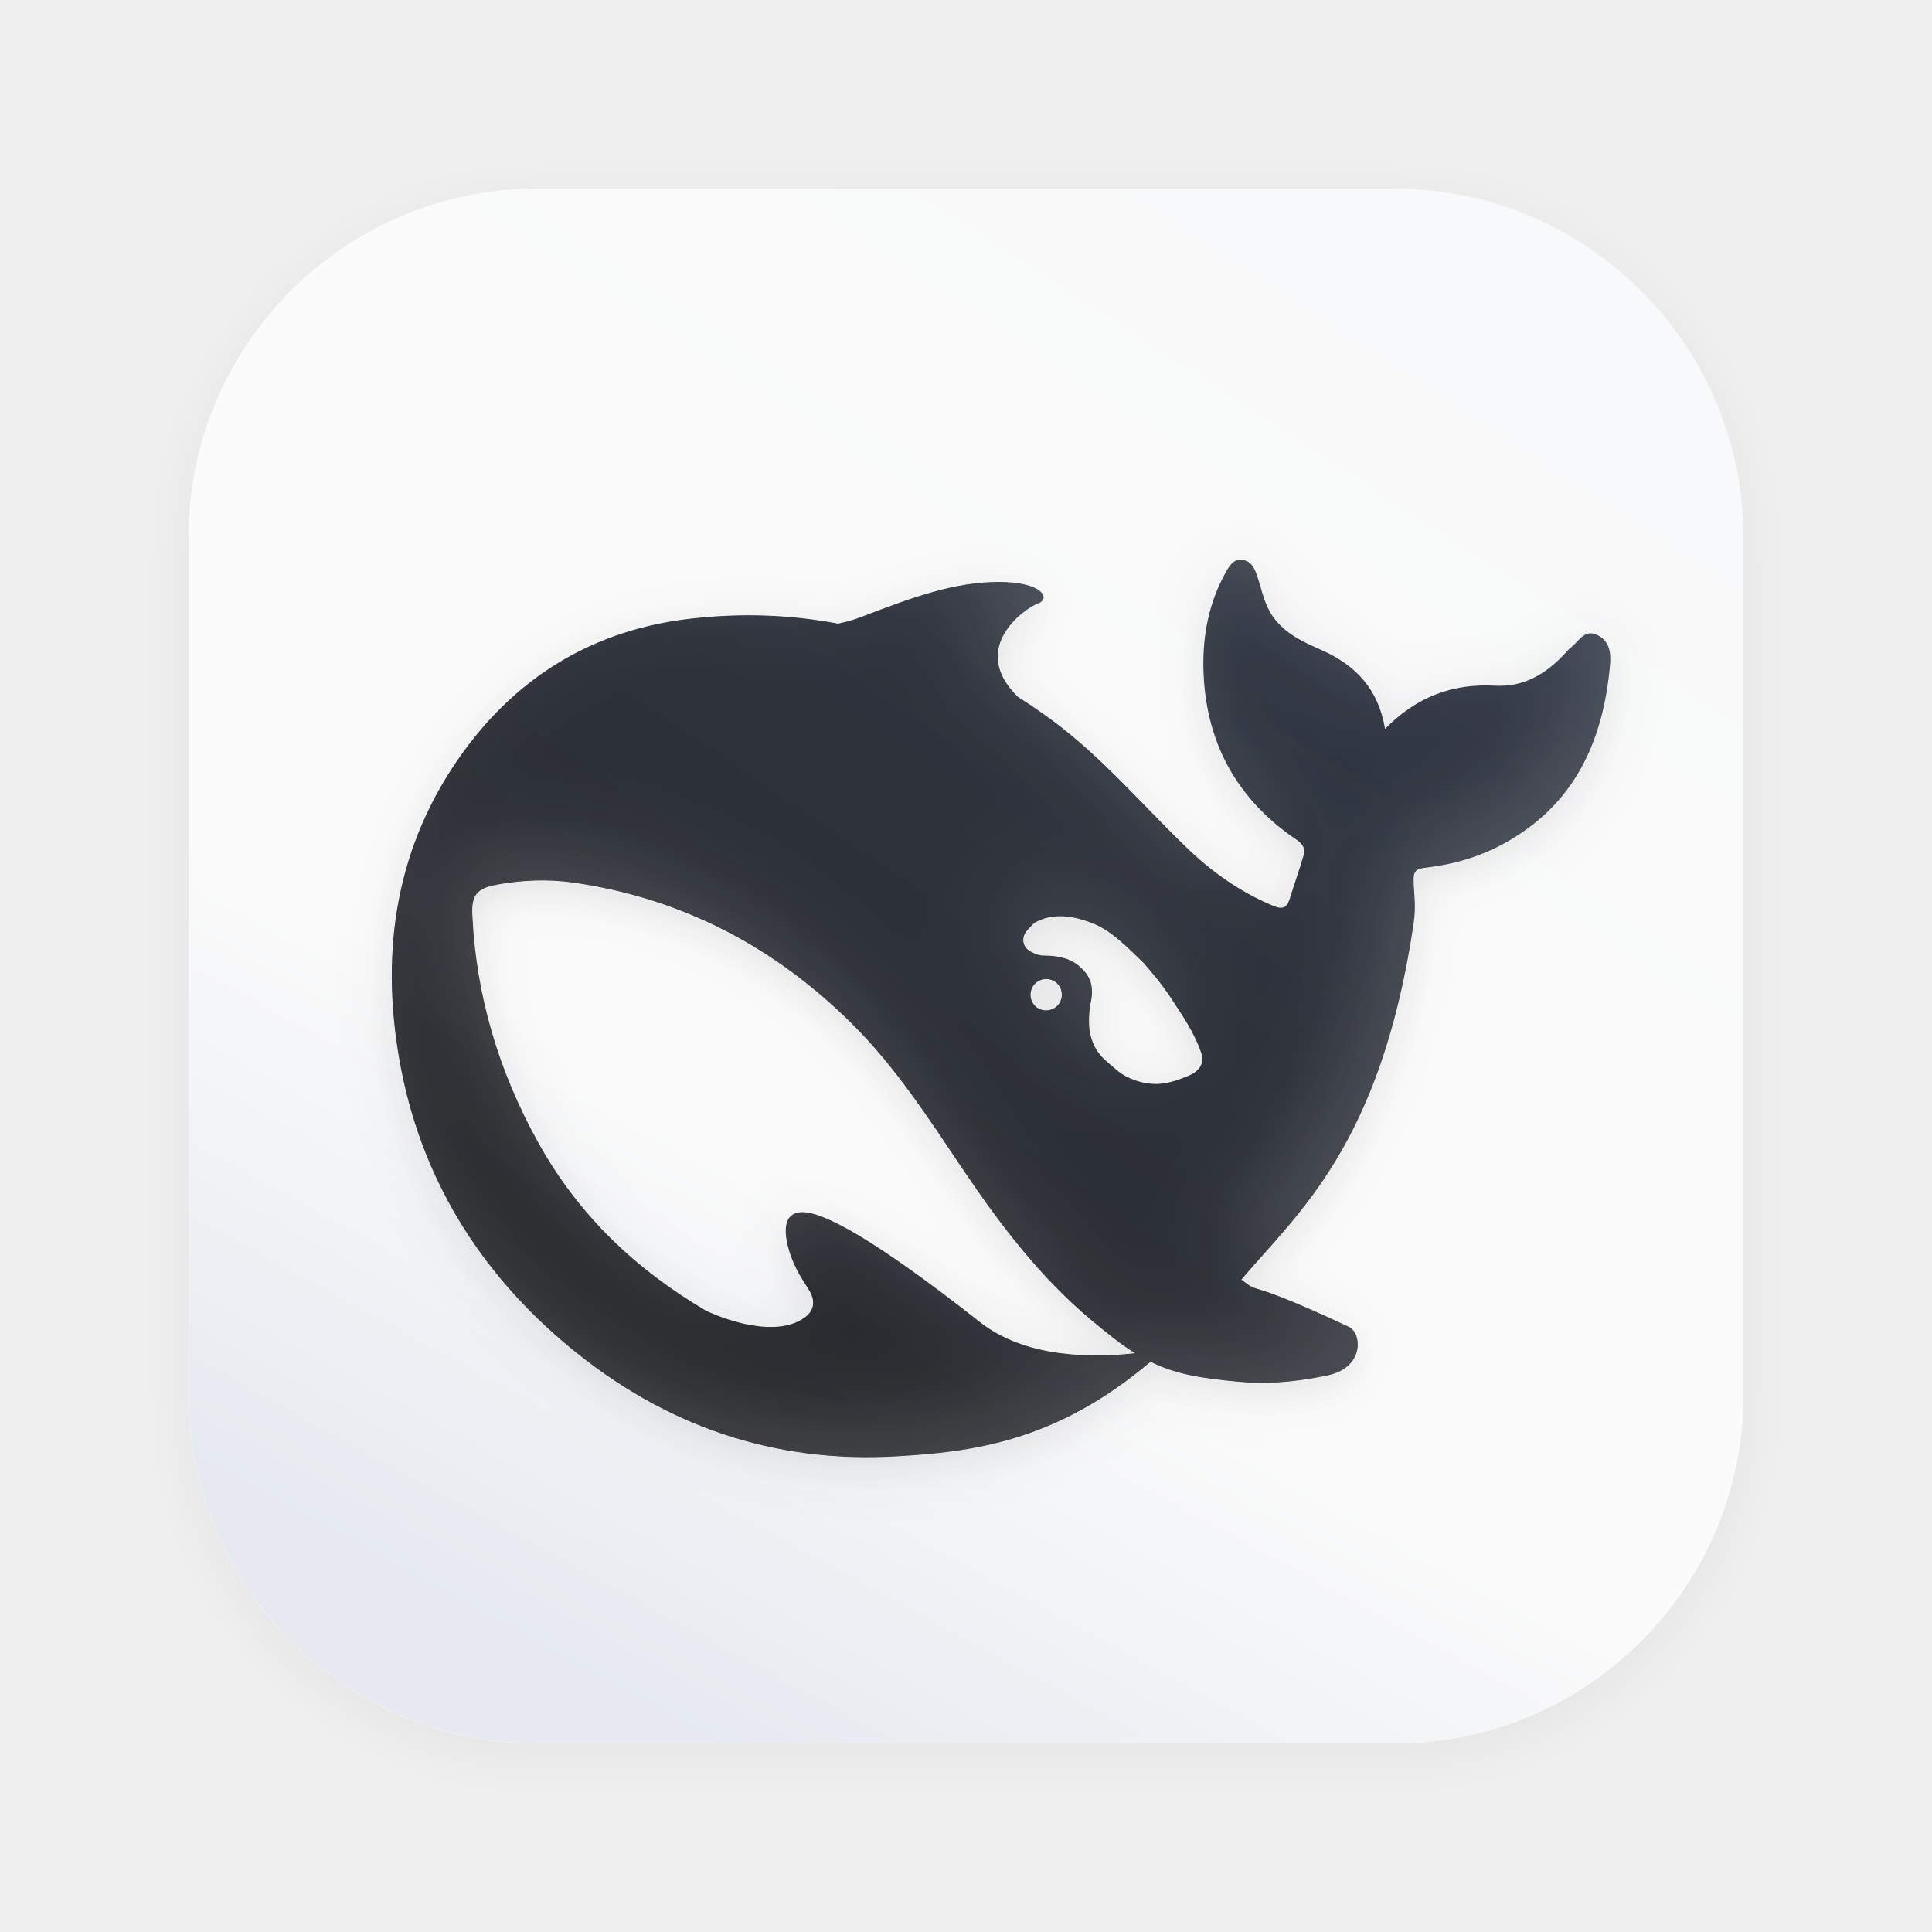
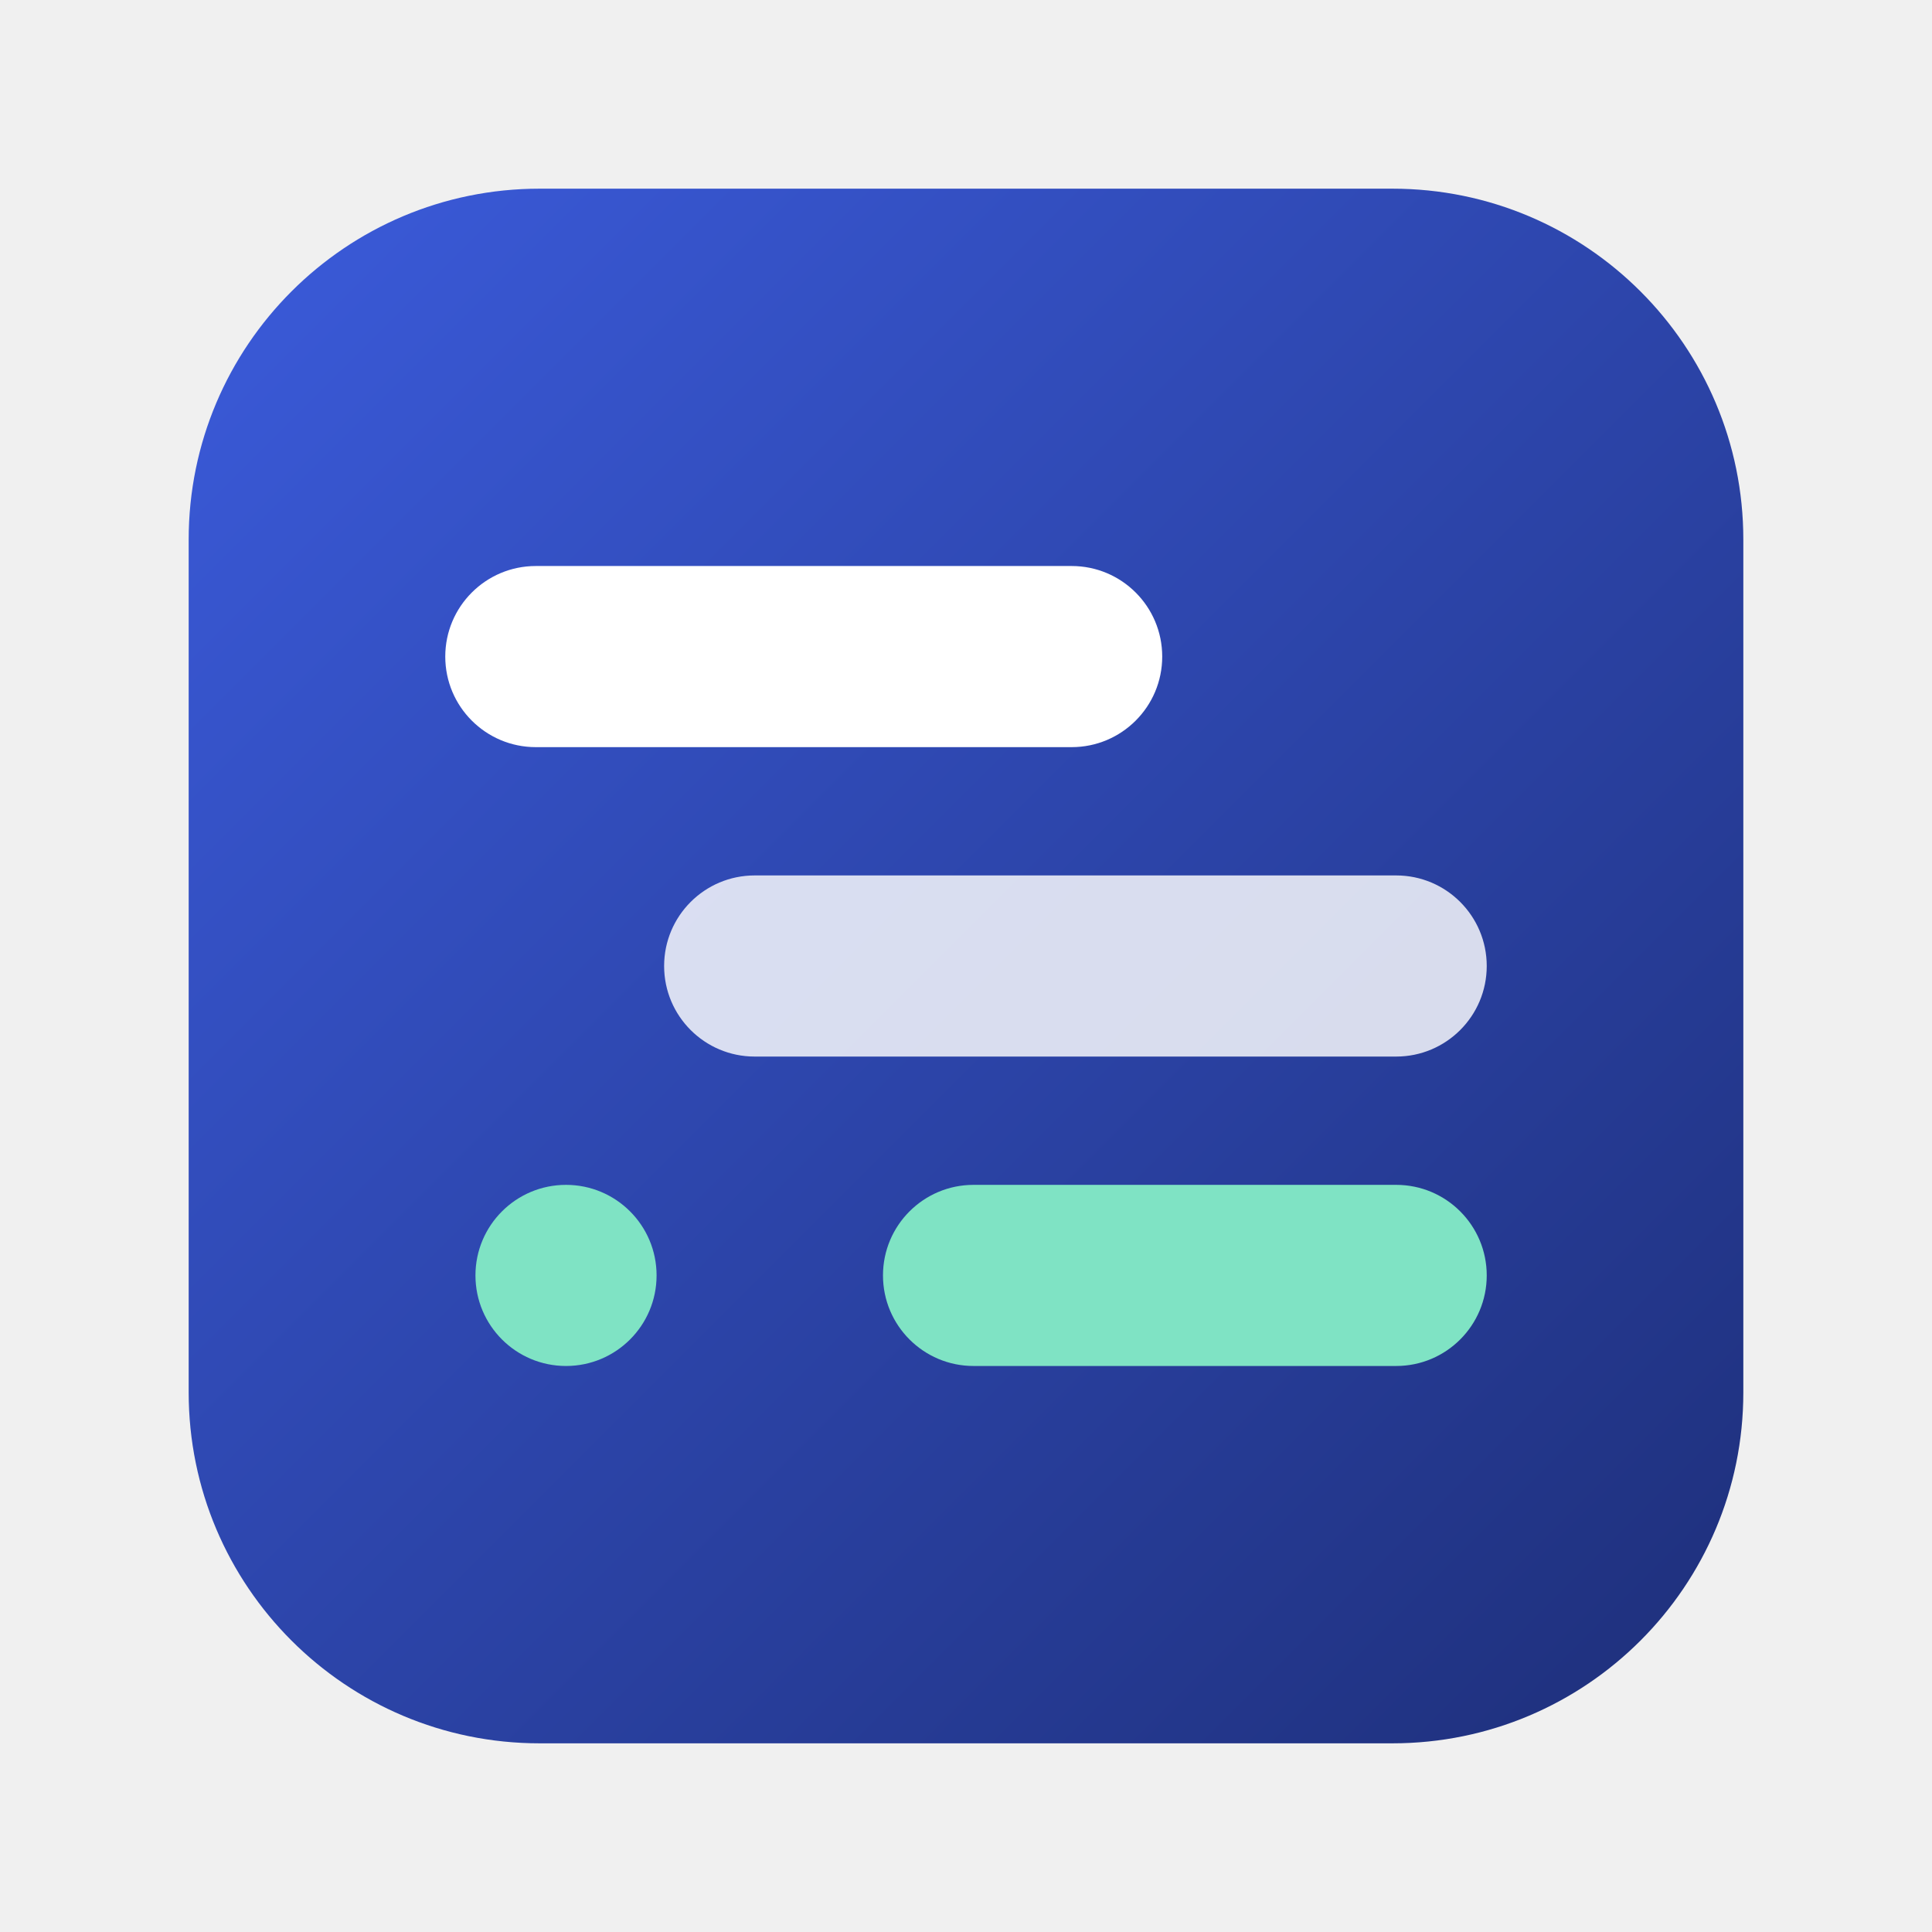
- <svg xmlns="http://www.w3.org/2000/svg" width="1024" height="1024" viewBox="0 0 1024 1024" fill="none">
-   <g transform="translate(100 100) scale(0.8046875) translate(-40 -32)">
-     <g filter="url(#filter0_d_1637_371)">
-       <rect rx="230" width="1024" height="1024" transform="translate(40 32)" fill="#FBFBFB" />
-       <rect rx="230" width="1024" height="1024" transform="translate(40 32)" fill="url(#paint0_linear_1637_371)" fill-opacity="0.4" />
-       <rect rx="230" width="1024" height="1024" transform="translate(40 32)" fill="url(#paint1_linear_1637_371)" fill-opacity="0.8" />
-       <g filter="url(#filter1_ddi_1637_371)">
-         <path d="M968.002 326.025C959.5 321.85 955.842 329.804 950.865 333.835C949.162 335.143 947.722 336.834 946.283 338.393C933.859 351.673 919.336 360.407 900.376 359.363C872.649 357.804 848.963 366.525 828.035 387.759C823.586 361.583 808.812 345.951 786.313 335.936C774.536 330.729 762.64 325.51 754.401 314.186C748.645 306.112 747.074 297.127 744.195 288.274C742.36 282.936 740.538 277.465 734.385 276.554C727.718 275.51 725.103 281.112 722.476 285.803C712.006 304.95 707.952 326.039 708.349 347.405C709.26 395.463 729.54 433.742 769.823 460.962C774.404 464.094 775.579 467.212 774.14 471.771C771.394 481.153 768.119 490.257 765.241 499.639C763.406 505.624 760.66 506.933 754.256 504.329C732.154 495.08 713.049 481.417 696.175 464.874C667.524 437.138 641.633 406.536 609.325 382.566C601.733 376.964 594.154 371.758 586.298 366.802C553.33 334.773 590.616 308.464 599.251 305.333C608.282 302.082 602.393 290.877 573.214 291.009C544.048 291.141 517.364 300.906 483.353 313.935C478.389 315.891 473.147 317.318 467.786 318.494C436.917 312.64 404.873 311.332 371.377 315.111C308.332 322.141 257.975 351.964 220.953 402.876C176.471 464.081 166.014 533.624 178.835 606.153C192.302 682.594 231.291 745.887 291.194 795.372C353.328 846.68 424.876 871.813 506.498 866.99C556.076 864.122 611.279 857.489 673.532 804.74C689.23 812.55 705.708 815.681 733.052 818.02C754.111 819.976 774.391 816.976 790.076 813.726C814.674 808.519 812.971 785.726 804.072 781.564C731.995 747.962 747.826 761.638 733.435 750.565C770.06 707.198 825.263 662.139 846.85 516.156C848.553 504.567 847.114 497.273 846.85 487.892C846.718 482.157 848.025 479.95 854.574 479.303C872.623 477.215 890.156 472.273 906.238 463.42C952.938 437.892 971.765 395.965 976.215 345.7C976.875 338.01 976.083 330.069 967.976 326.039L968.002 326.025ZM561.067 778.432C491.222 723.477 457.343 705.374 443.347 706.154C430.263 706.933 432.626 721.918 435.505 731.682C438.515 741.315 442.436 747.962 447.929 756.418C451.718 762.021 454.346 770.345 444.14 776.609C421.641 790.549 382.533 771.918 380.698 771.006C335.174 744.182 297.109 708.757 270.293 660.316C244.389 613.698 229.35 563.685 226.868 510.302C226.208 497.406 230.01 492.847 242.831 490.508C259.704 487.376 277.106 486.729 293.98 489.2C365.264 499.625 425.959 531.523 476.844 582.052C505.878 610.831 527.861 645.213 550.491 678.815C574.561 714.492 600.452 748.49 633.42 776.358C645.066 786.122 654.348 793.548 663.247 799.019C636.431 802.018 591.698 802.666 561.08 778.445L561.067 778.432ZM594.55 562.905C594.55 557.171 599.132 552.625 604.888 552.625C606.195 552.625 607.371 552.876 608.414 553.273C609.853 553.801 611.16 554.581 612.203 555.744C614.038 557.567 615.081 560.17 615.081 562.905C615.081 568.64 610.5 573.185 604.743 573.185C598.987 573.185 594.537 568.627 594.537 562.905H594.55ZM698.539 616.301C691.871 619.037 685.19 621.375 678.787 621.64C668.845 622.155 657.992 618.125 652.103 613.17C642.953 605.479 636.404 601.185 633.658 587.773C632.483 582.039 633.13 573.185 634.186 568.111C636.536 557.171 633.922 550.141 626.212 543.759C619.927 538.553 611.952 537.112 603.185 537.112C599.911 537.112 596.914 535.685 594.682 534.509C591.025 532.686 588.015 528.127 590.893 522.525C591.804 520.701 596.254 516.275 597.297 515.495C609.206 508.716 622.937 510.936 635.625 516.01C647.403 520.833 656.288 529.686 669.109 542.186C682.193 557.289 684.543 561.465 692.003 572.789C697.892 581.642 703.252 590.759 706.909 601.185C709.128 607.699 706.249 613.038 698.539 616.288V616.301Z" fill="url(#paint2_linear_1637_371)" fill-opacity="0.9" />
-       </g>
-     </g>
-   </g>
+ <svg xmlns="http://www.w3.org/2000/svg" width="1024" height="1024" viewBox="0 0 1024 1024">
  <defs>
-     <filter id="filter0_d_1637_371" x="-8" y="-16" width="1120" height="1120" filterUnits="userSpaceOnUse" color-interpolation-filters="sRGB">
-       <feFlood flood-opacity="0" result="BackgroundImageFix" />
-       <feColorMatrix in="SourceAlpha" type="matrix" values="0 0 0 0 0 0 0 0 0 0 0 0 0 0 0 0 0 0 127 0" result="hardAlpha" />
-       <feOffset dy="8" />
-       <feGaussianBlur stdDeviation="20" />
-       <feComposite in2="hardAlpha" operator="out" />
-       <feColorMatrix type="matrix" values="0 0 0 0 0 0 0 0 0 0 0 0 0 0 0 0 0 0 0.05 0" />
-       <feBlend mode="normal" in2="BackgroundImageFix" result="effect1_dropShadow_1637_371" />
-       <feBlend mode="normal" in="BackgroundImageFix" in2="effect1_dropShadow_1637_371" result="BackgroundImageFix" />
-       <feBlend mode="normal" in="SourceGraphic" in2="BackgroundImageFix" result="shape" />
-     </filter>
-     <filter id="filter1_ddi_1637_371" x="133.744" y="240.427" width="882.652" height="671.147" filterUnits="userSpaceOnUse" color-interpolation-filters="sRGB">
-       <feFlood flood-opacity="0" result="BackgroundImageFix" />
-       <feColorMatrix in="SourceAlpha" type="matrix" values="0 0 0 0 0 0 0 0 0 0 0 0 0 0 0 0 0 0 127 0" result="hardAlpha" />
-       <feOffset dy="4" />
-       <feGaussianBlur stdDeviation="20" />
-       <feComposite in2="hardAlpha" operator="out" />
-       <feColorMatrix type="matrix" values="0 0 0 0 0.176 0 0 0 0 0.192 0 0 0 0 0.231 0 0 0 0.08 0" />
-       <feBlend mode="normal" in2="BackgroundImageFix" result="effect1_dropShadow_1637_371" />
-       <feColorMatrix in="SourceAlpha" type="matrix" values="0 0 0 0 0 0 0 0 0 0 0 0 0 0 0 0 0 0 127 0" result="hardAlpha" />
-       <feOffset dy="8" />
-       <feGaussianBlur stdDeviation="8" />
-       <feComposite in2="hardAlpha" operator="out" />
-       <feColorMatrix type="matrix" values="0 0 0 0 0.173 0 0 0 0 0.188 0 0 0 0 0.224 0 0 0 0.04 0" />
-       <feBlend mode="normal" in2="effect1_dropShadow_1637_371" result="effect2_dropShadow_1637_371" />
-       <feBlend mode="normal" in="SourceGraphic" in2="BackgroundImageFix" result="shape" />
-       <feColorMatrix in="SourceAlpha" type="matrix" values="0 0 0 0 0 0 0 0 0 0 0 0 0 0 0 0 0 0 127 0" result="hardAlpha" />
-       <feOffset dx="-16" dy="-20" />
-       <feGaussianBlur stdDeviation="30" />
-       <feComposite in2="hardAlpha" operator="arithmetic" k2="-1" k3="1" />
-       <feColorMatrix type="matrix" values="0 0 0 0 1 0 0 0 0 1 0 0 0 0 1 0 0 0 0.15 0" />
-       <feBlend mode="normal" in2="shape" result="effect3_innerShadow_1637_371" />
-       <feBlend mode="normal" in="effect3_innerShadow_1637_371" in2="effect2_dropShadow_1637_371" result="effect3_innerShadow_1637_371" />
-     </filter>
-     <linearGradient id="paint0_linear_1637_371" x1="973.58" y1="1.59609e-05" x2="378.123" y2="917.86" gradientUnits="userSpaceOnUse">
-       <stop offset="0.142" stop-color="#D4DBE9" />
-       <stop offset="0.486" stop-color="#FBFBFB" />
-     </linearGradient>
-     <linearGradient id="paint1_linear_1637_371" x1="603.371" y1="445.063" x2="239.356" y2="1111.41" gradientUnits="userSpaceOnUse">
-       <stop offset="0.363" stop-color="#FBFBFB" />
-       <stop offset="0.83" stop-color="#E1E6EE" />
-     </linearGradient>
-     <linearGradient id="paint2_linear_1637_371" x1="849.855" y1="39.085" x2="331.636" y2="802.645" gradientUnits="userSpaceOnUse">
-       <stop offset="0.086" stop-color="#1C2434" />
-       <stop offset="1" stop-color="#0F1115" />
+     <linearGradient id="bg" x1="0" y1="0" x2="1" y2="1">
+       <stop offset="0" stop-color="#3b5bdb" />
+       <stop offset="1" stop-color="#1e2f7a" />
    </linearGradient>
  </defs>
+   <rect x="100" y="100" width="824" height="824" rx="186" fill="url(#bg)" />
+   <rect x="236" y="300" width="380" height="96" rx="48" fill="#ffffff" />
+   <rect x="352" y="464" width="436" height="96" rx="48" fill="#ffffff" fill-opacity="0.82" />
+   <rect x="468" y="628" width="320" height="96" rx="48" fill="#7fe3c4" />
+   <circle cx="300" cy="676" r="48" fill="#7fe3c4" />
</svg>
